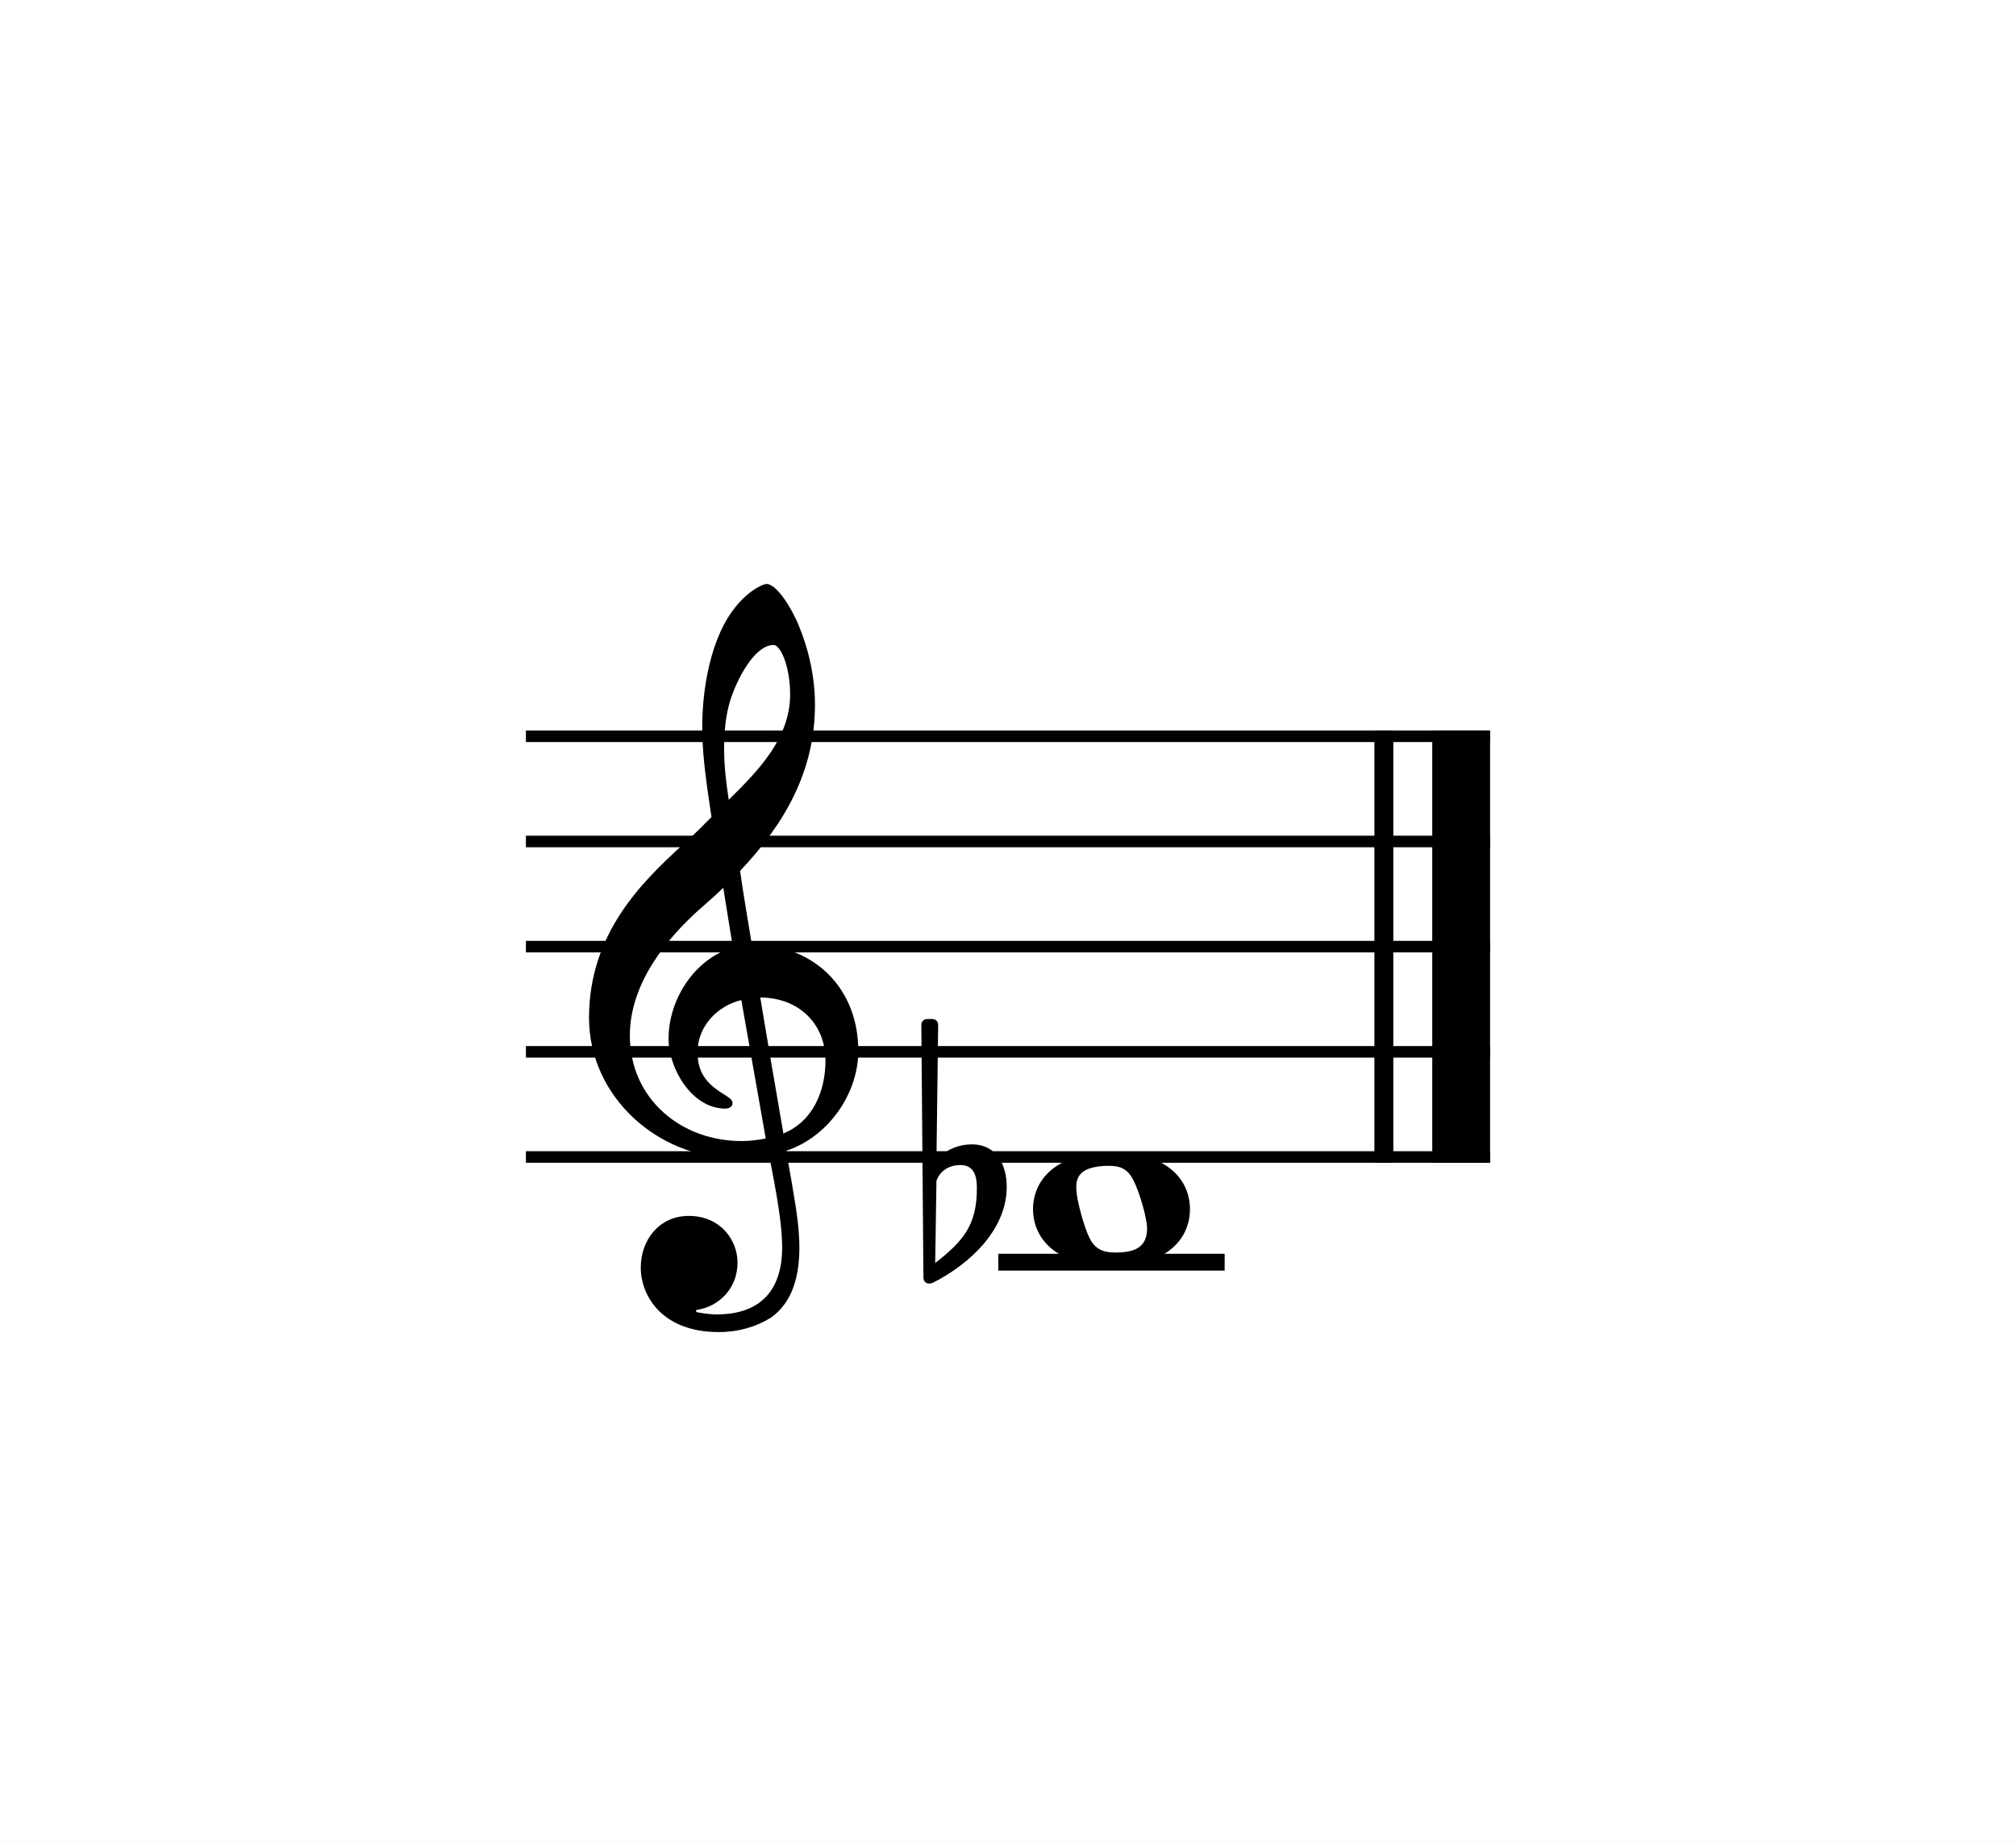
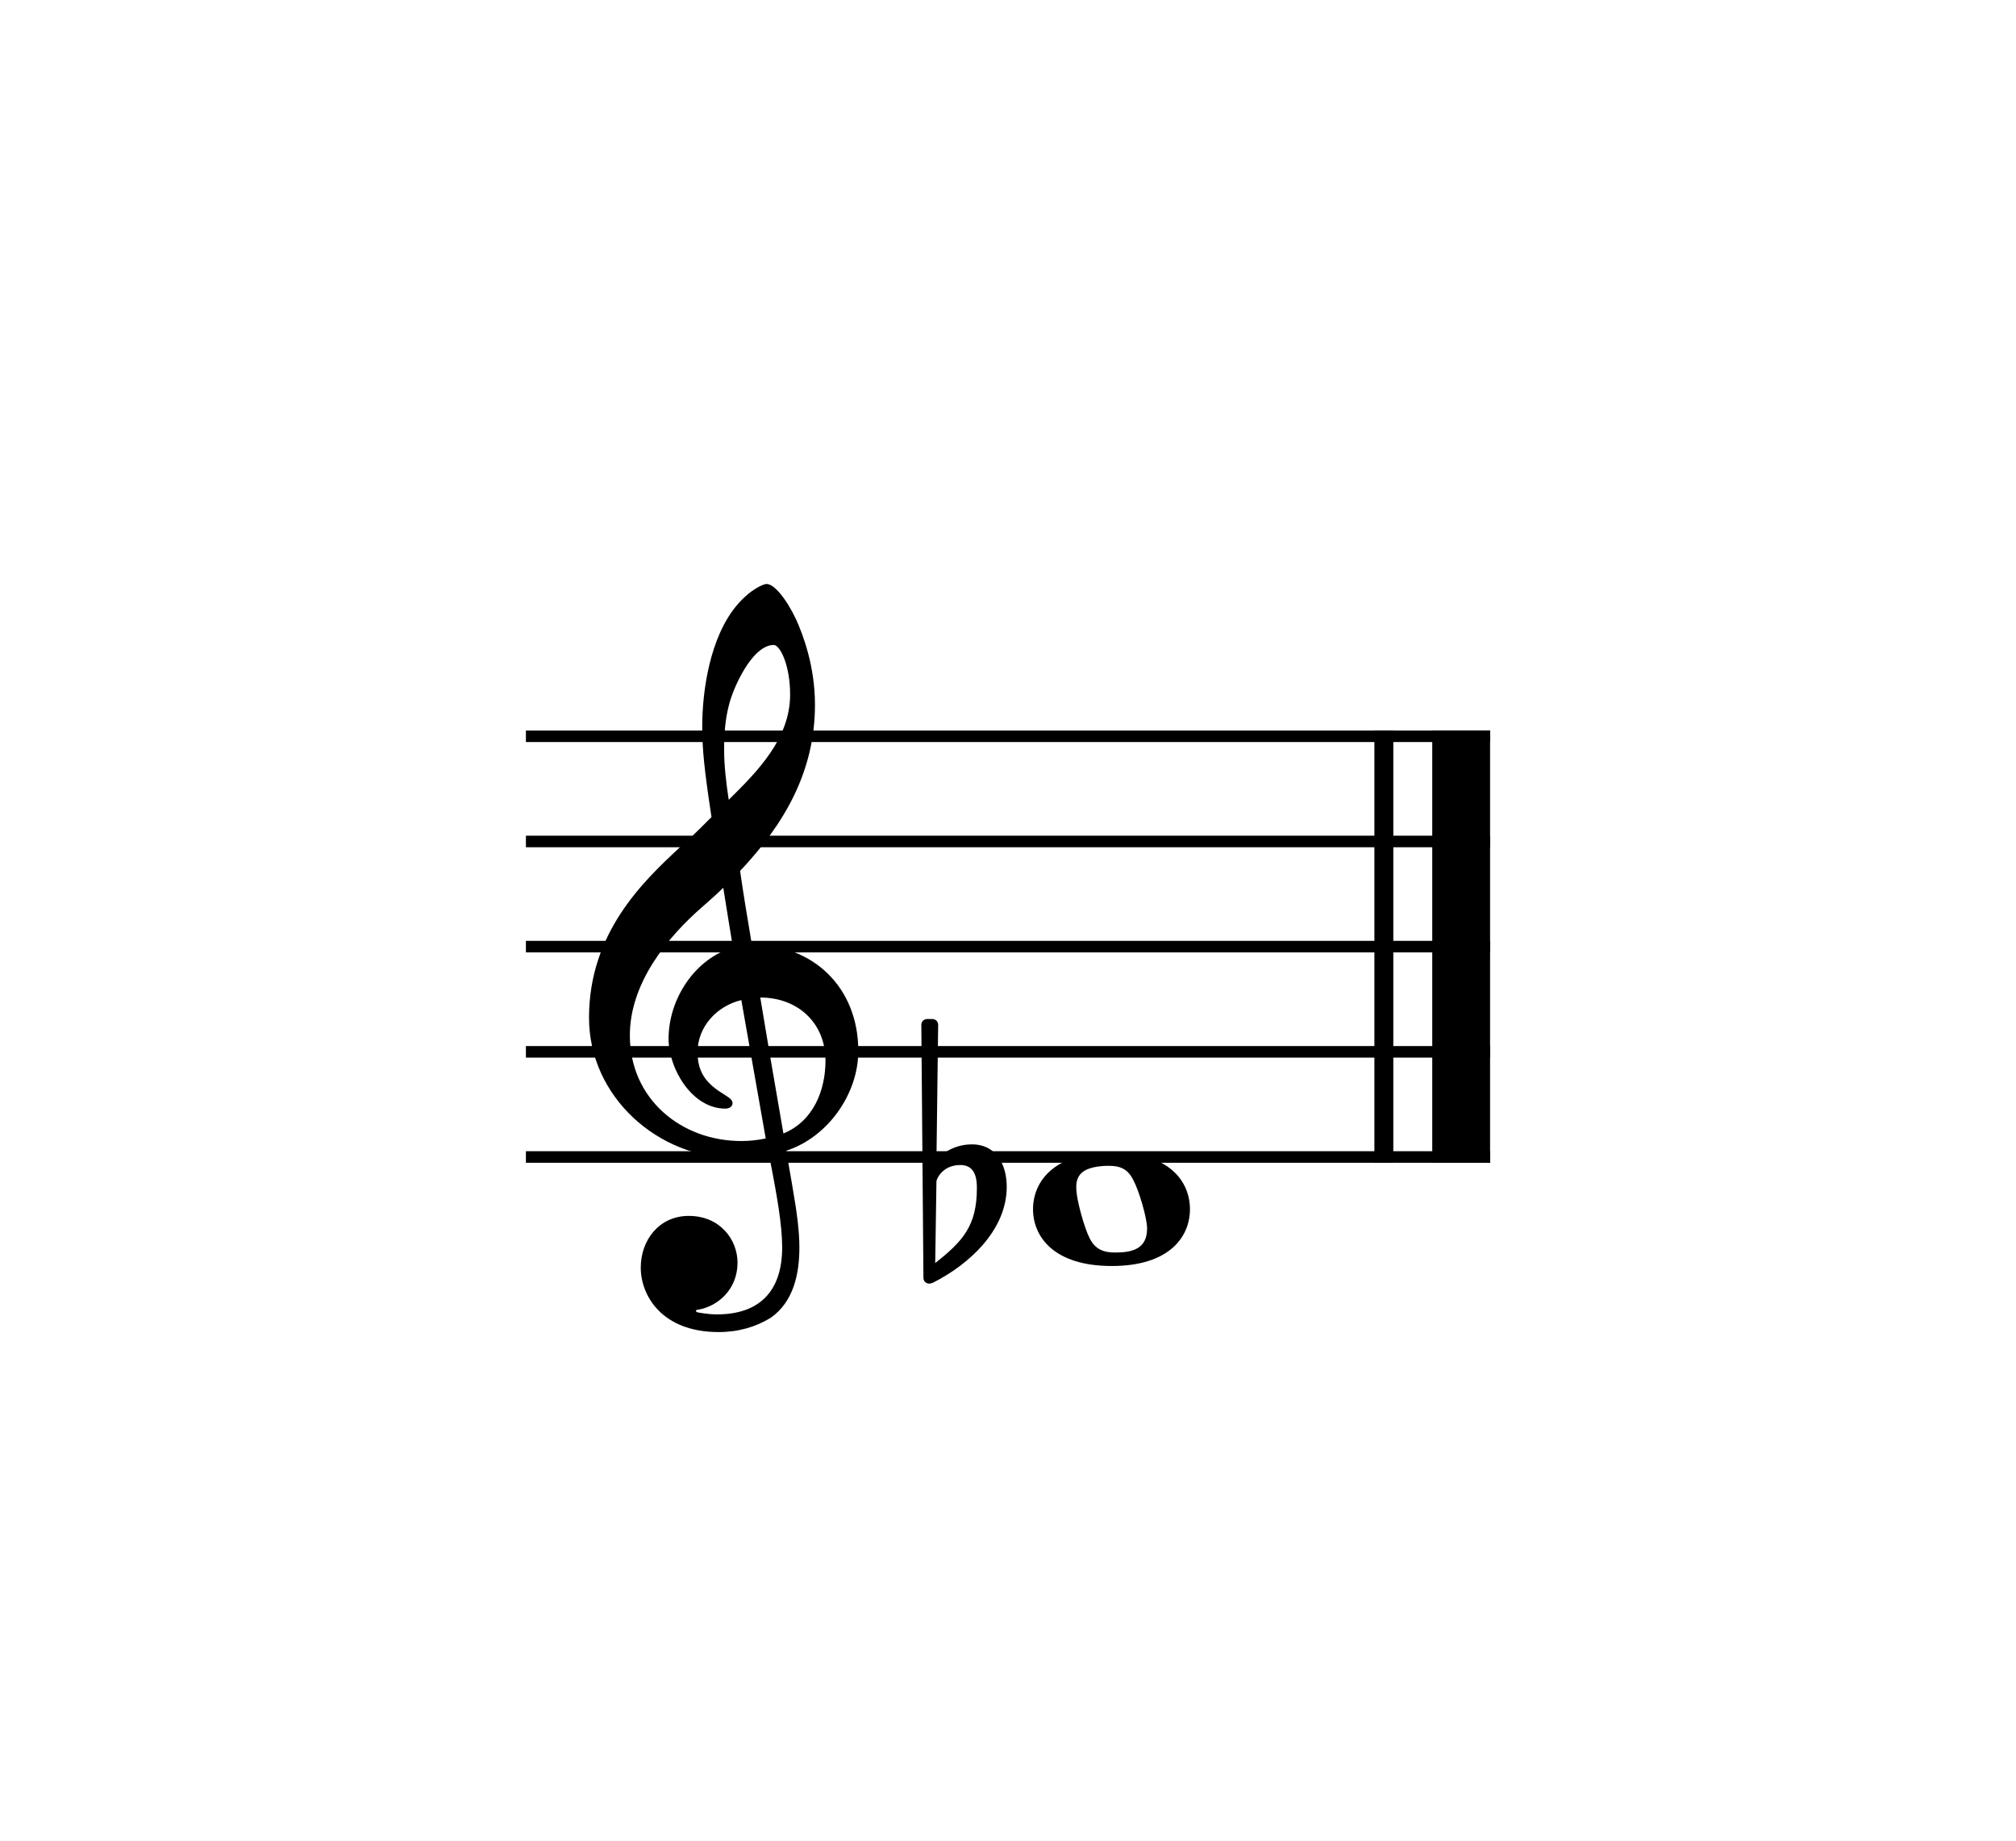
<svg xmlns="http://www.w3.org/2000/svg" width="325.984px" height="297.638px" viewBox="0 0 325.984 297.638" version="1.2" baseProfile="tiny">
  <path class="" fill="#ffffff" fill-rule="evenodd" d="M0,0 L325.984,0 L325.984,297.638 L0,297.638 L0,0 " />
  <polyline class="StaffLines" fill="none" stroke="#000000" stroke-width="1.87" stroke-linejoin="bevel" points="85.039,119.055 240.945,119.055" />
  <polyline class="StaffLines" fill="none" stroke="#000000" stroke-width="1.87" stroke-linejoin="bevel" points="85.039,136.063 240.945,136.063" />
  <polyline class="StaffLines" fill="none" stroke="#000000" stroke-width="1.87" stroke-linejoin="bevel" points="85.039,153.071 240.945,153.071" />
  <polyline class="StaffLines" fill="none" stroke="#000000" stroke-width="1.87" stroke-linejoin="bevel" points="85.039,170.079 240.945,170.079" />
  <polyline class="StaffLines" fill="none" stroke="#000000" stroke-width="1.87" stroke-linejoin="bevel" points="85.039,187.087 240.945,187.087" />
  <polyline class="BarLine" fill="none" stroke="#000000" stroke-width="3.06" stroke-linejoin="bevel" points="223.767,118.12 223.767,188.022" />
  <polyline class="BarLine" fill="none" stroke="#000000" stroke-width="9.35" stroke-linejoin="bevel" points="236.268,118.12 236.268,188.022" />
  <path class="Accidental" transform="matrix(0.680315,0,0,0.680315,148.978,195.591)" d="M12,-15.5 C7,-15.5 4.094,-12.406 3.594,-11.797 L4,-43.906 C4,-44.703 3.406,-45.297 2.594,-45.297 L1.406,-45.297 C0.594,-45.297 0,-44.703 0,-43.906 L0.5,16.203 C0.5,17 1.094,17.594 1.906,17.594 C2.094,17.594 2.5,17.5 2.703,17.406 C11.297,13.094 20.297,4.906 20.297,-5.406 C20.297,-10.594 17.906,-15.5 12,-15.5 M3.297,12.703 L3.594,-6.797 C3.797,-7.703 5.297,-10.594 9.297,-10.594 C12.906,-10.594 13.203,-7.203 13.203,-5.094 C13.203,3.797 9.906,7.5 3.297,12.703" />
-   <polyline class="LedgerLine" fill="none" stroke="#000000" stroke-width="2.72" stroke-linejoin="bevel" points="161.426,204.094 198.025,204.094" />
  <path class="Note" transform="matrix(0.680315,0,0,0.680315,167.039,195.591)" d="M18.703,-13.594 C4.906,-13.594 0,-6.594 0,-0.094 C0,6.406 4.906,13.406 18.703,13.406 C32.5,13.406 37.297,6.406 37.297,-0.094 C37.297,-6.594 32.5,-13.594 18.703,-13.594 M19.5,10.203 C16.703,10.203 14.797,9.406 13.5,6.906 C12.203,4.406 10.406,-2.094 10.297,-4.703 C10.094,-7.406 11.094,-9 13.5,-9.797 C14.703,-10.203 16.297,-10.406 17.906,-10.406 C20.594,-10.406 22.406,-9.797 23.797,-7.094 C25.203,-4.5 27.109,2 27.109,4.5 C27.109,9.406 23.5,10.203 19.5,10.203" />
  <path class="Clef" transform="matrix(0.680315,0,0,0.680315,95.2441,170.079)" d="M12.297,51.297 C12.297,57.906 17.297,66.609 30.797,66.609 C35.5,66.609 39.609,65.406 43.203,63.203 C48.609,59.406 50,52.797 50,46.5 C50,42.609 49.406,38.109 48.406,32.406 C48.109,30.406 47.5,27.406 46.906,23.5 C56.703,20.297 64,10.094 64,-0.203 C64,-15.297 53.297,-25.5 38.703,-25.5 C37.703,-31.5 36.703,-37.406 35.906,-43 C46.406,-54.109 53.703,-66.609 53.703,-82.5 C53.703,-91.609 50.906,-99 49.297,-102.609 C46.906,-107.703 44,-111.203 42.203,-111.203 C41.5,-111.203 38.406,-110 35.109,-106.109 C28.703,-98.5 26.906,-85.703 26.906,-77.312 C26.906,-71.906 27.406,-67 29.109,-55.797 C29,-55.703 23.797,-50.406 21.703,-48.703 C12.594,-40.297 0,-28.109 0,-8.094 C0,10.594 16.297,25.297 34.906,25.297 C37.797,25.297 40.5,25 42.797,24.594 C44.703,34.203 45.906,41.203 45.906,46.5 C45.906,56.906 40.5,62.406 30.406,62.406 C28,62.406 25.906,61.906 25.703,61.906 C25.609,61.797 25.406,61.703 25.406,61.609 C25.406,61.406 25.609,61.297 25.906,61.297 C30.609,60.5 35.297,56.5 35.297,50.109 C35.297,44.703 31.203,39 23.703,39 C16.703,39 12.297,44.703 12.297,51.297 M33.203,-82.203 C34.109,-86.203 38.703,-96.703 43.906,-96.703 C45.406,-96.703 47.797,-91.906 47.797,-84.906 C47.797,-74.5 40.109,-66.703 33.203,-59.906 C32.609,-63.906 32.109,-67.797 32.109,-72 C32.109,-75.703 32.406,-79.109 33.203,-82.203 M42,20.594 C40,21 38.109,21.203 36.203,21.203 C21.906,21.203 9.703,11.203 9.703,-3.906 C9.703,-16.094 18.297,-27 27.109,-34.609 C28.797,-36.109 30.406,-37.5 31.906,-39 C32.797,-33.609 33.5,-28.906 34.203,-24.797 C25.094,-22.094 18.906,-12.5 18.906,-3.094 C18.906,3.906 24.406,13.5 32.406,13.5 C33.203,13.5 34.109,13.094 34.109,12.203 C34.109,11.297 33.109,10.797 31.906,10 C28,7.594 25.797,5 25.797,0.094 C25.797,-6 30.406,-10.906 36.203,-12.297 L42,20.594 M56.203,2.094 C56.203,9.203 53.297,16.5 46.203,19.406 C44.109,7.406 41.406,-8.5 40.703,-12.906 C49.703,-12.906 56.203,-6.797 56.203,2.094" />
</svg>
